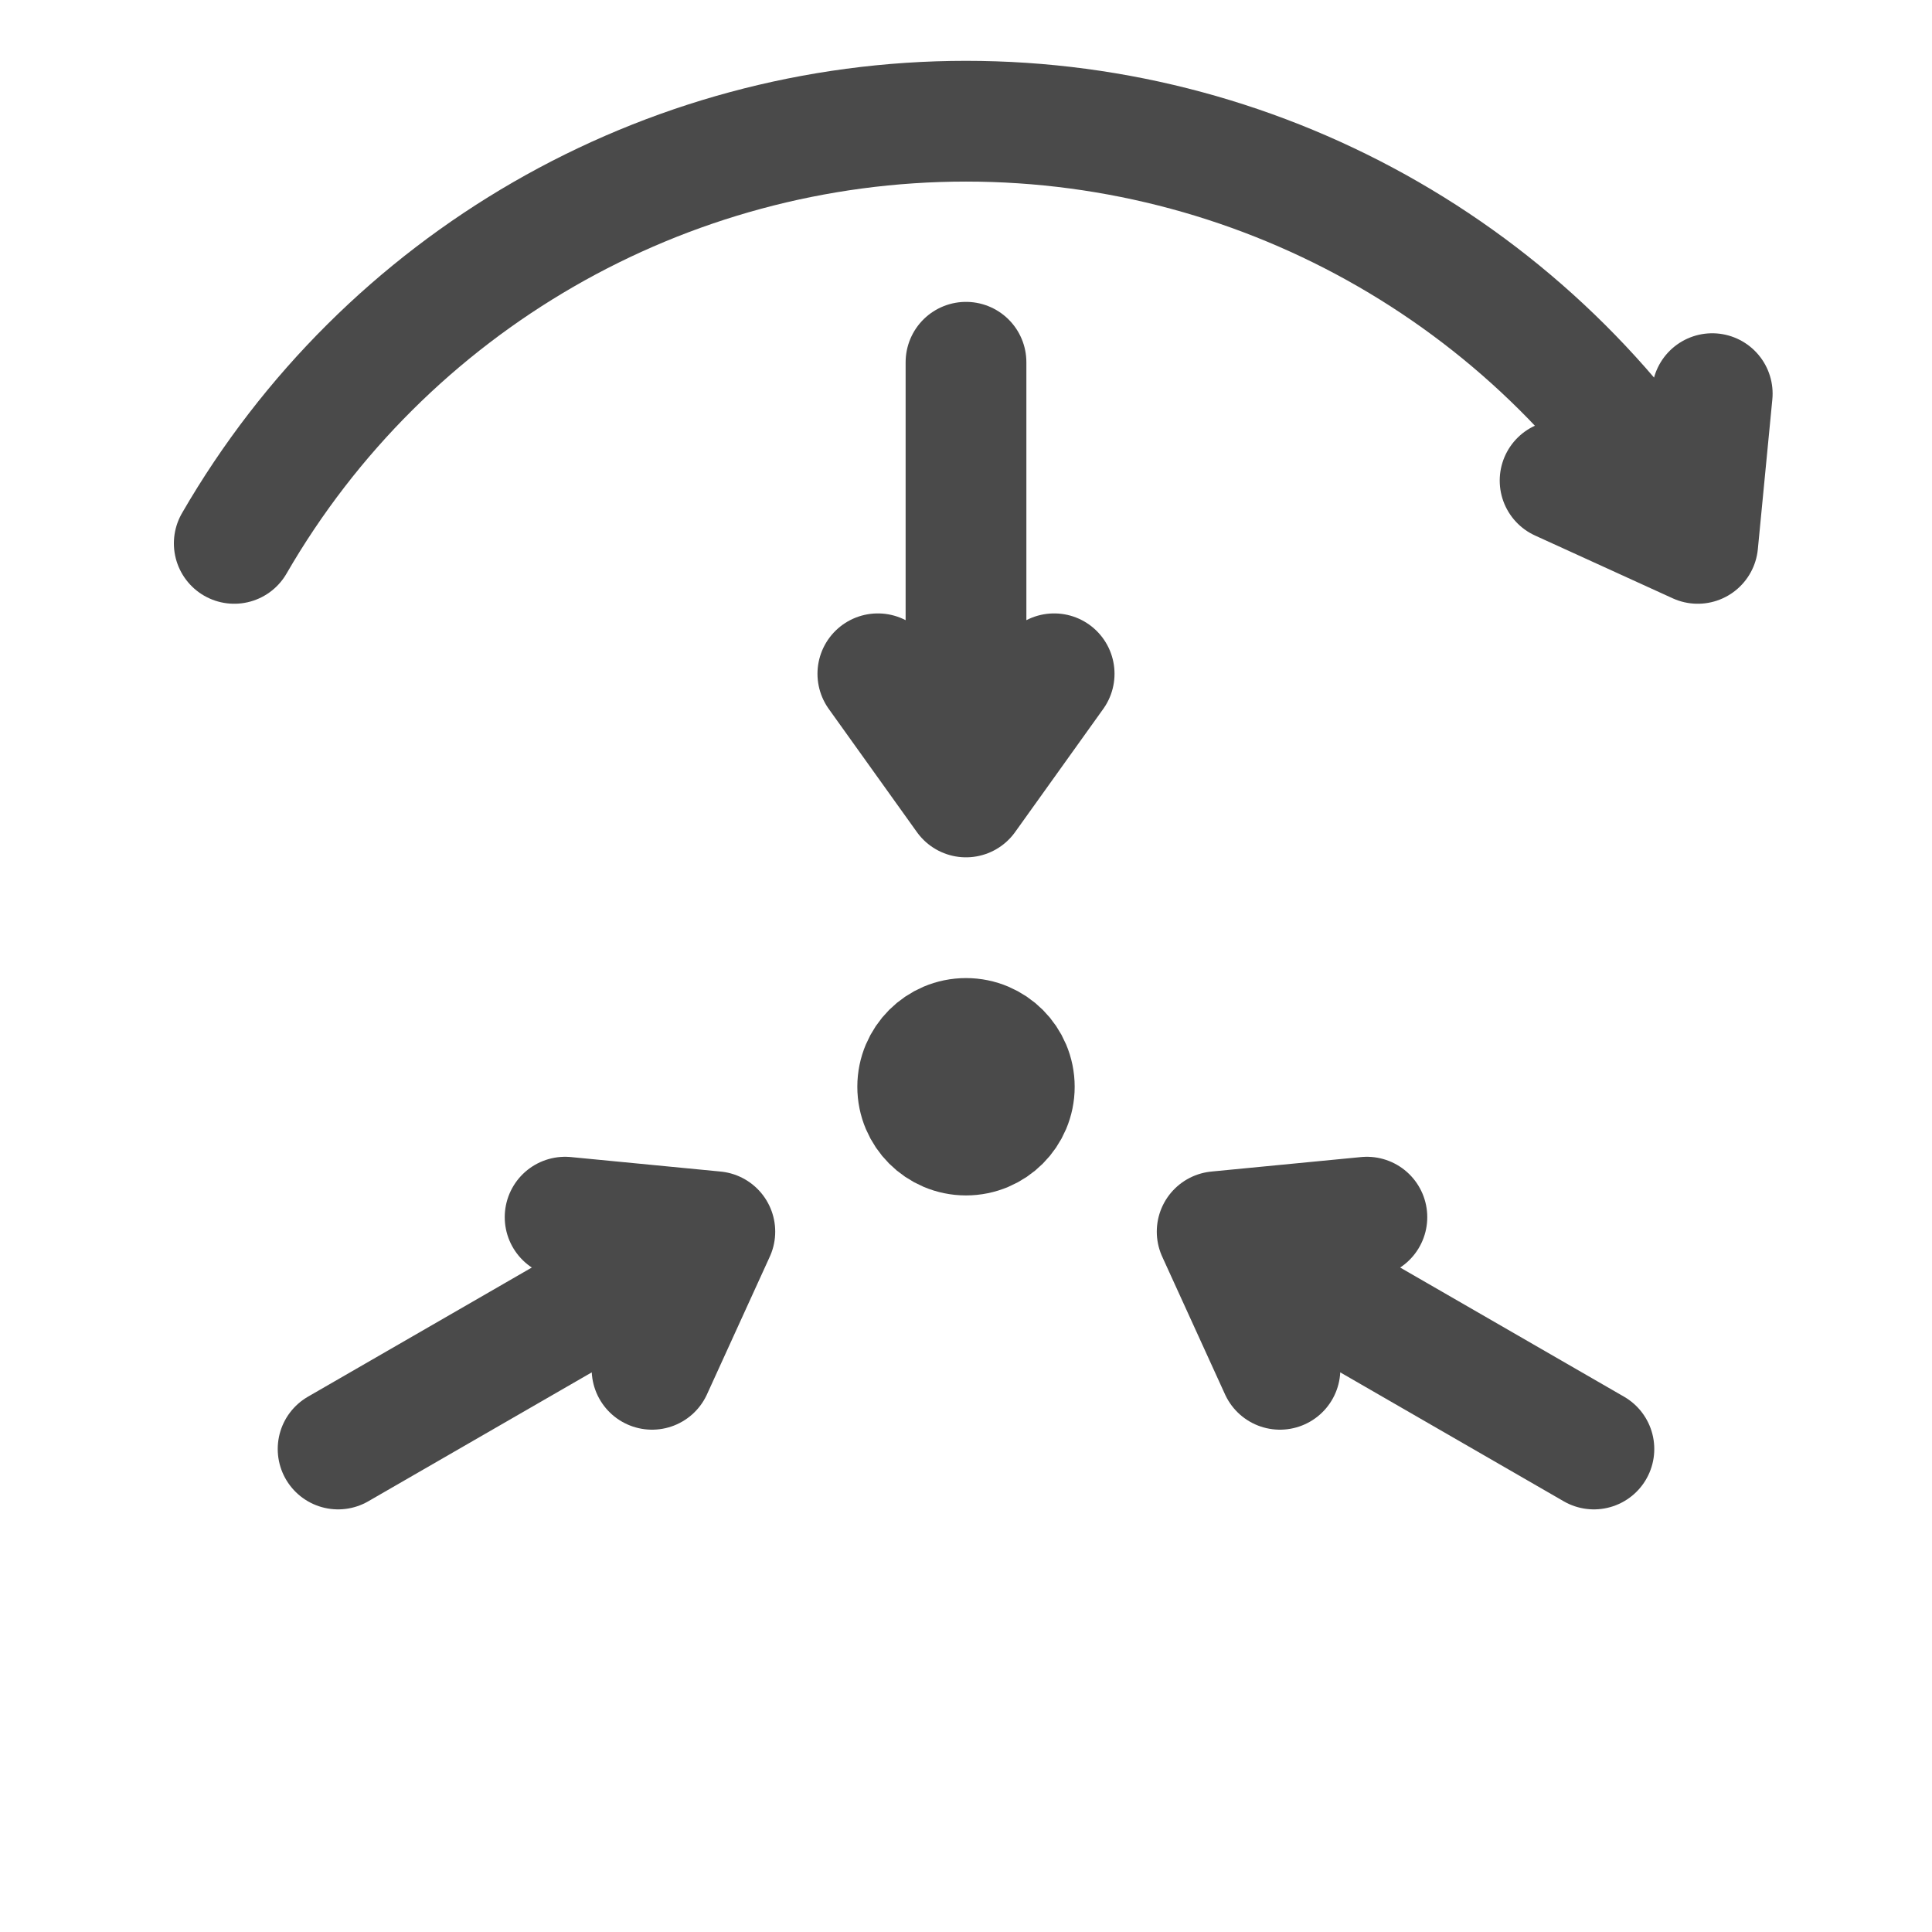
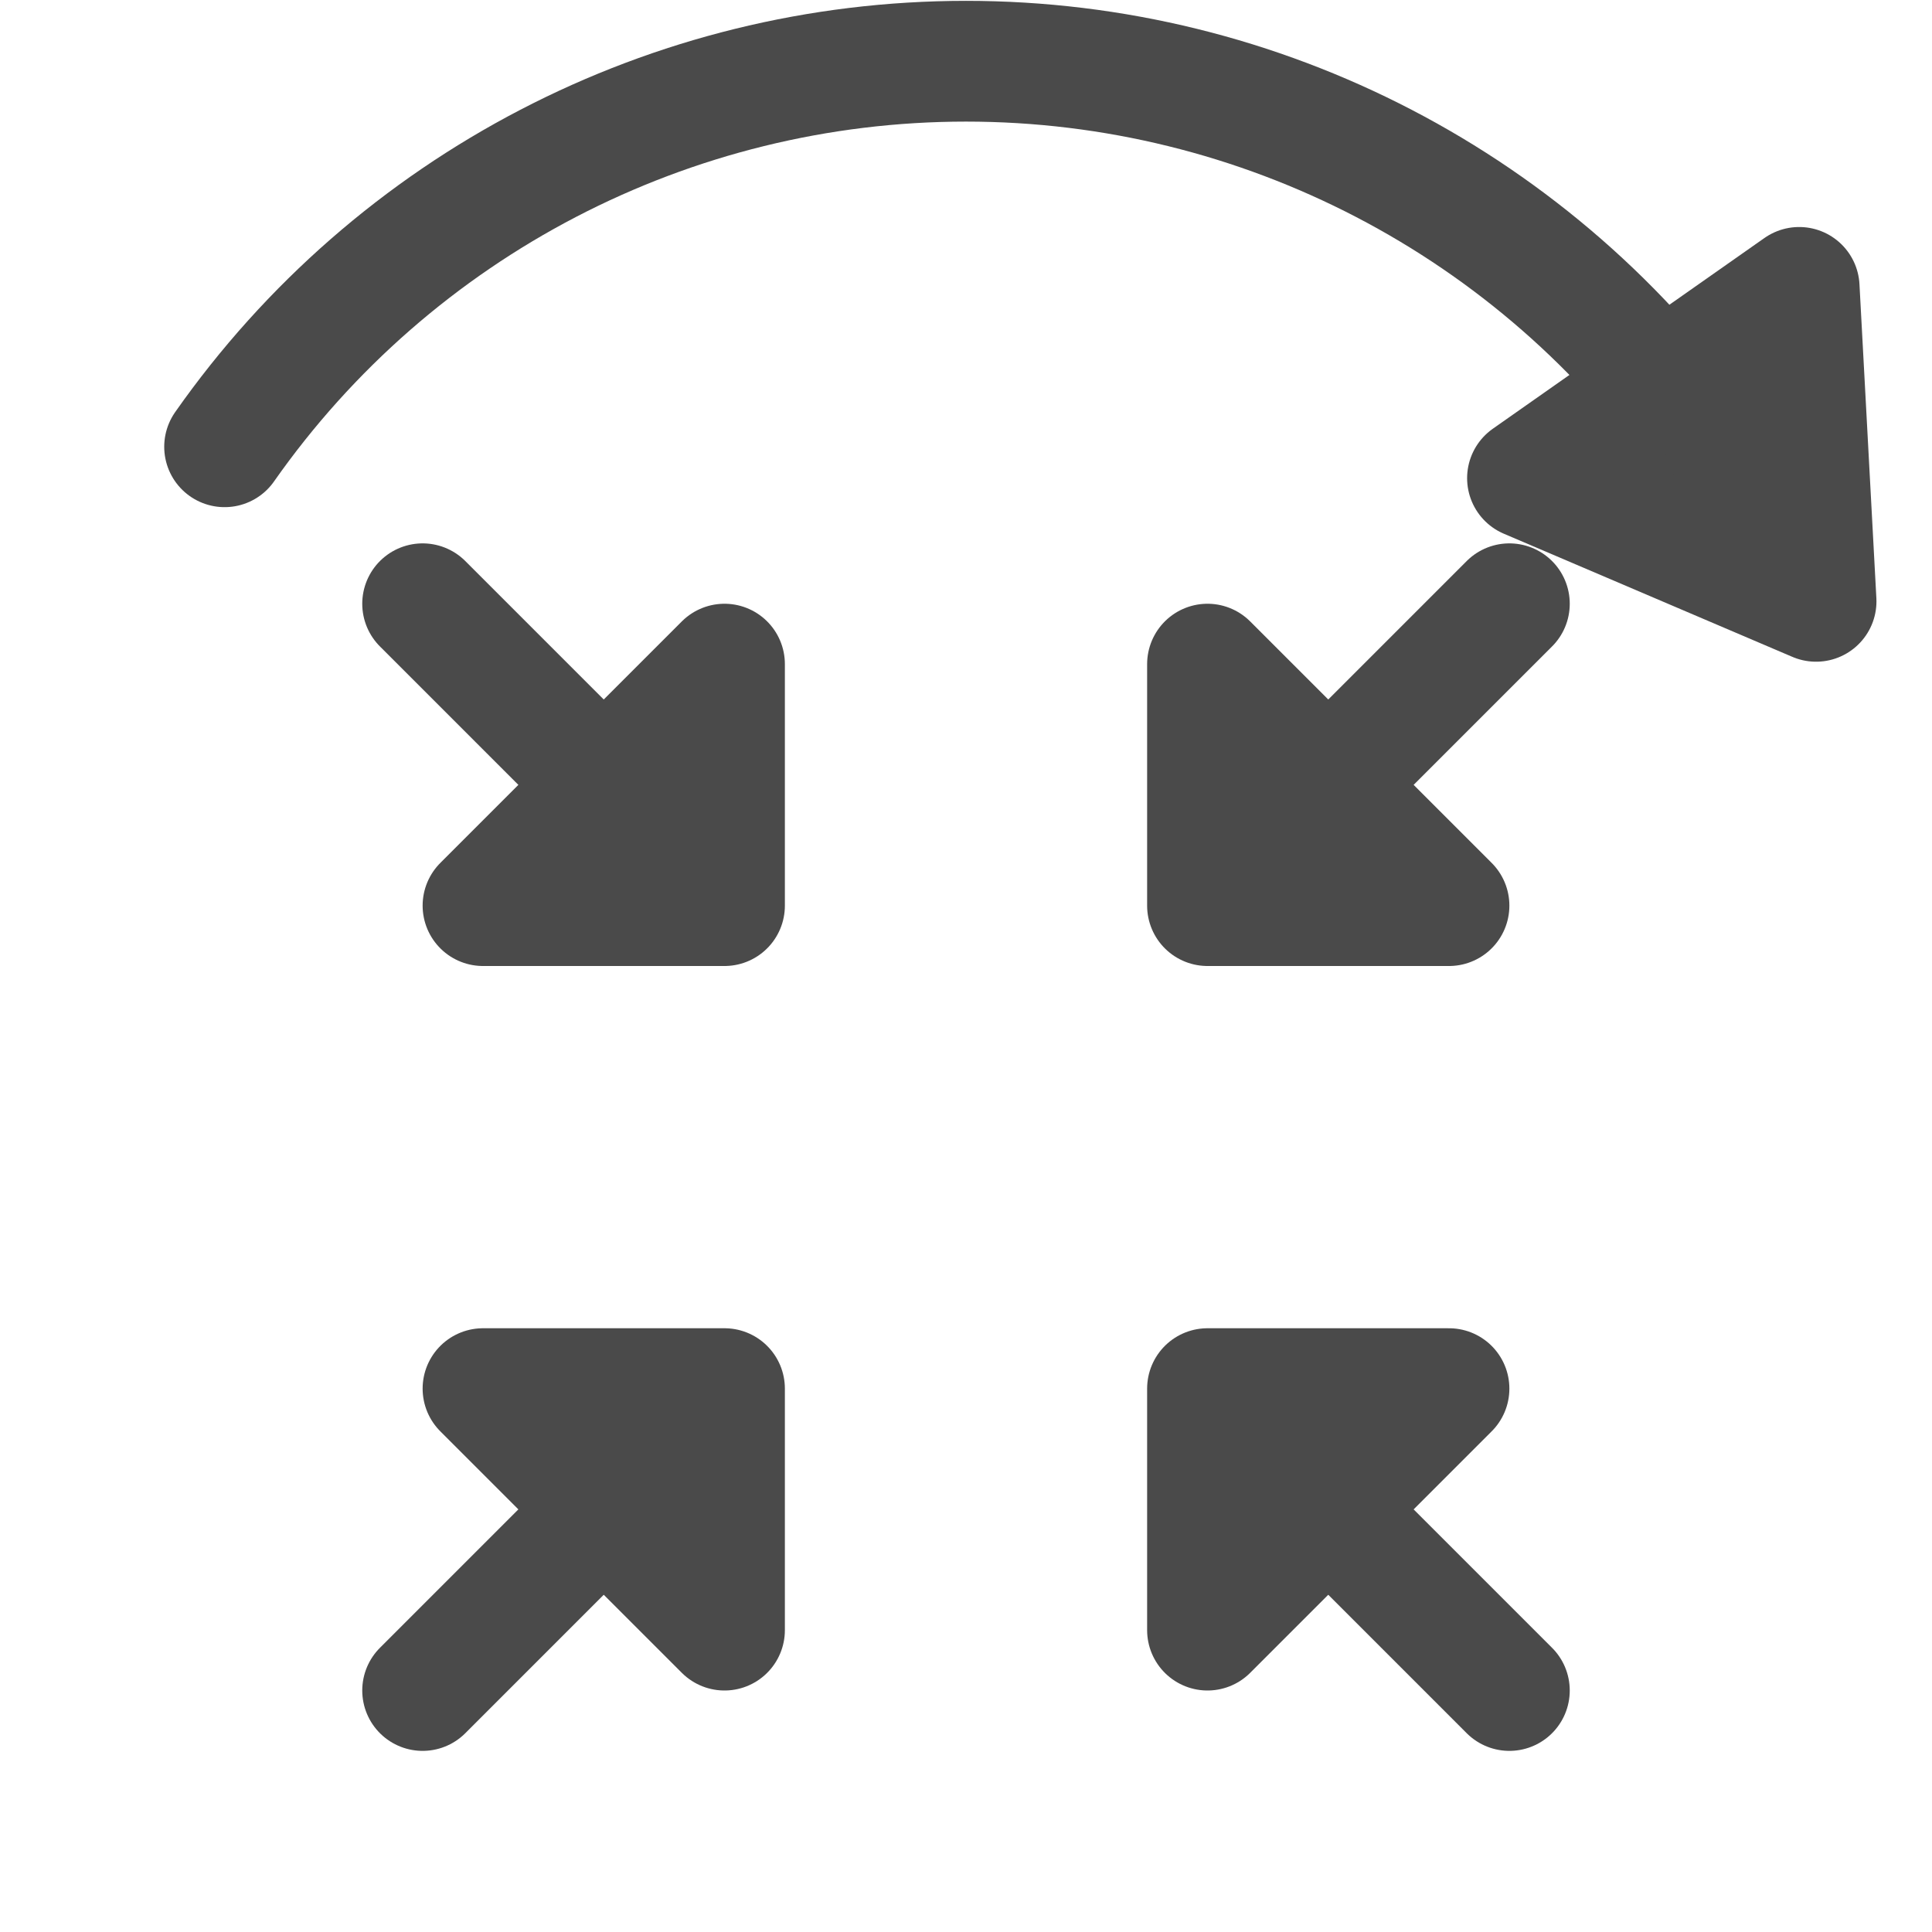
<svg xmlns="http://www.w3.org/2000/svg" width="16" height="16" viewBox="0 0 16 16" fill="none">
-   <path d="M8 3L8 6.6M7.27 5.58L8 6.6L8.73 5.58M13.2 12L10.08 10.2M11.32 10.08L10.08 10.2L10.6 11.34M2.8 12L5.92 10.2M5.4 11.34L5.92 10.2L4.68 10.08M1.94 4.5A7 7 0 0 1 14.06 4.5M12.92 3.98L14.06 4.5L14.18 3.26" stroke="#4A4A4A" stroke-linecap="round" stroke-linejoin="round" />
-   <circle cx="8" cy="9" r="0.4" fill="#4A4A4A" stroke="#4A4A4A" />
+   <path d="M1.86 3.7A7.5 7.5 0 0 1 14.14 3.7M12.5 5L11 6.5M12.5 14L11 12.5M3.5 14L5 12.5M3.5 5L5 6.5" stroke="#4A4A4A" stroke-linecap="round" stroke-linejoin="round" />
+   <path d="M12.65 3.96L15.04 4.98L14.9 2.38ZM12 7.5L10 7.5L10 5.5ZM12 11.5L10 11.5L10 13.5ZM4 11.5L6 11.5L6 13.5ZM4 7.5L6 7.5L6 5.5Z" fill="#4A4A4A" stroke="#4A4A4A" stroke-linecap="round" stroke-linejoin="round" />
</svg>
